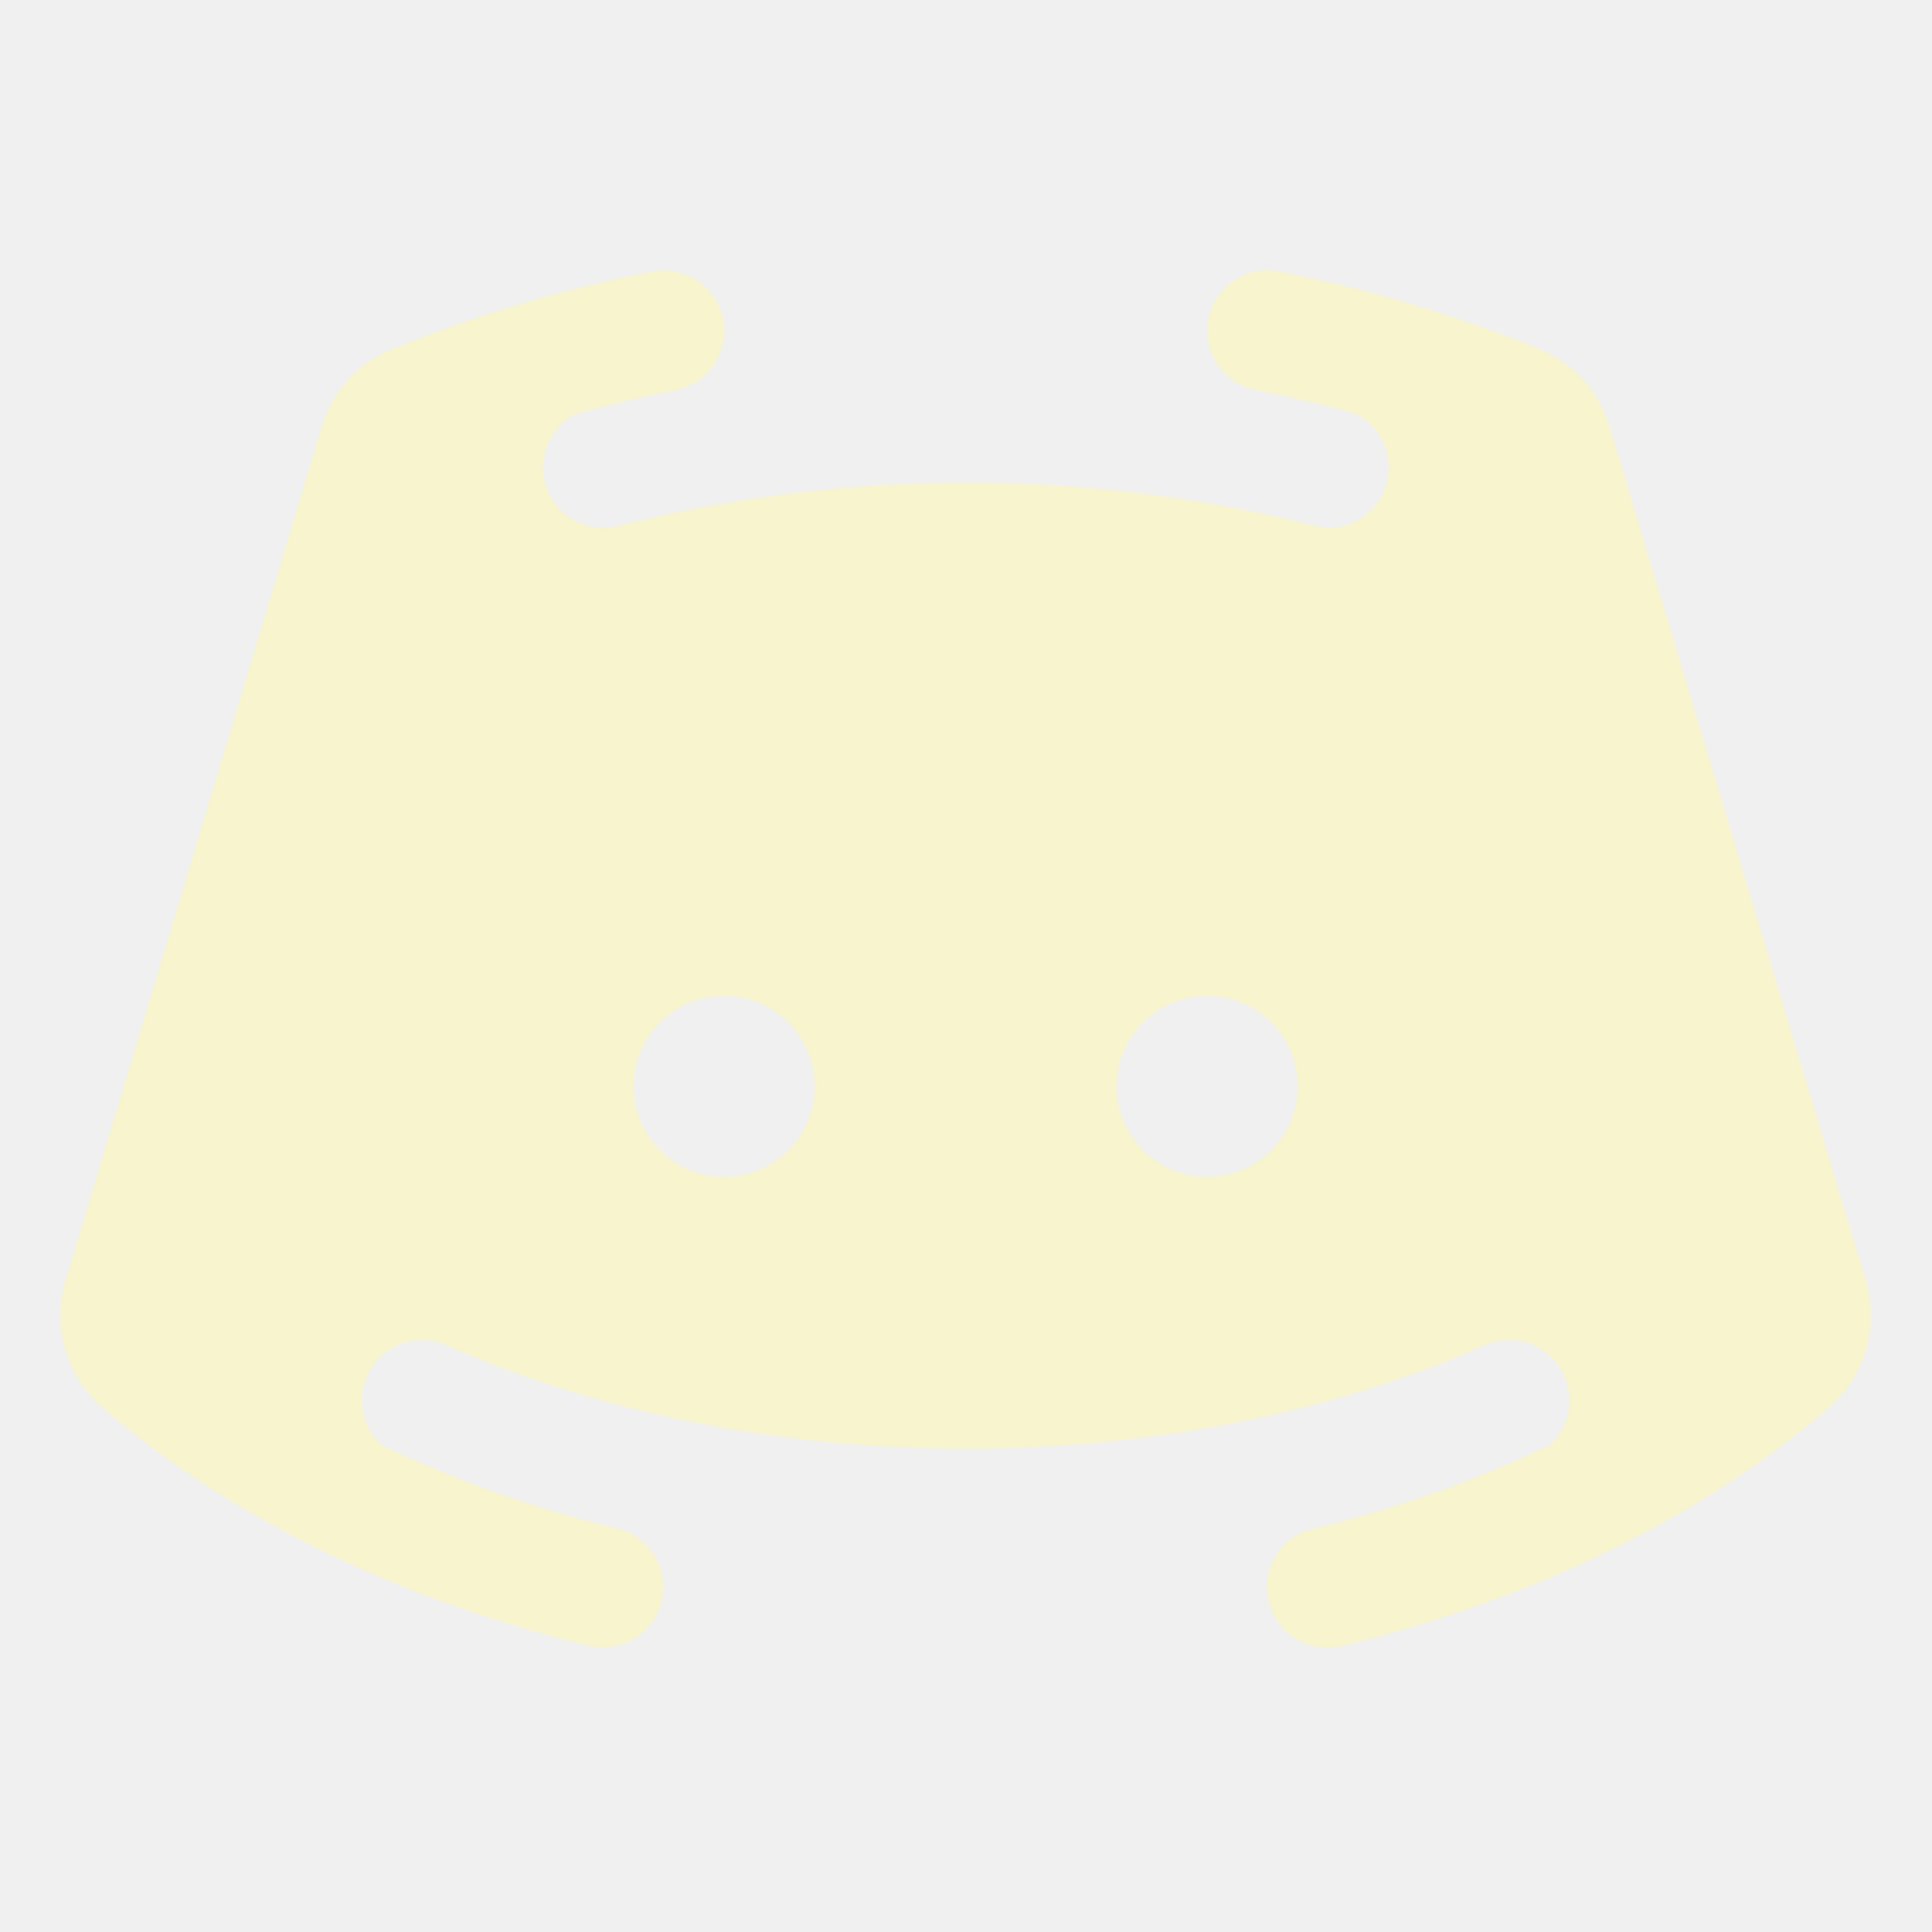
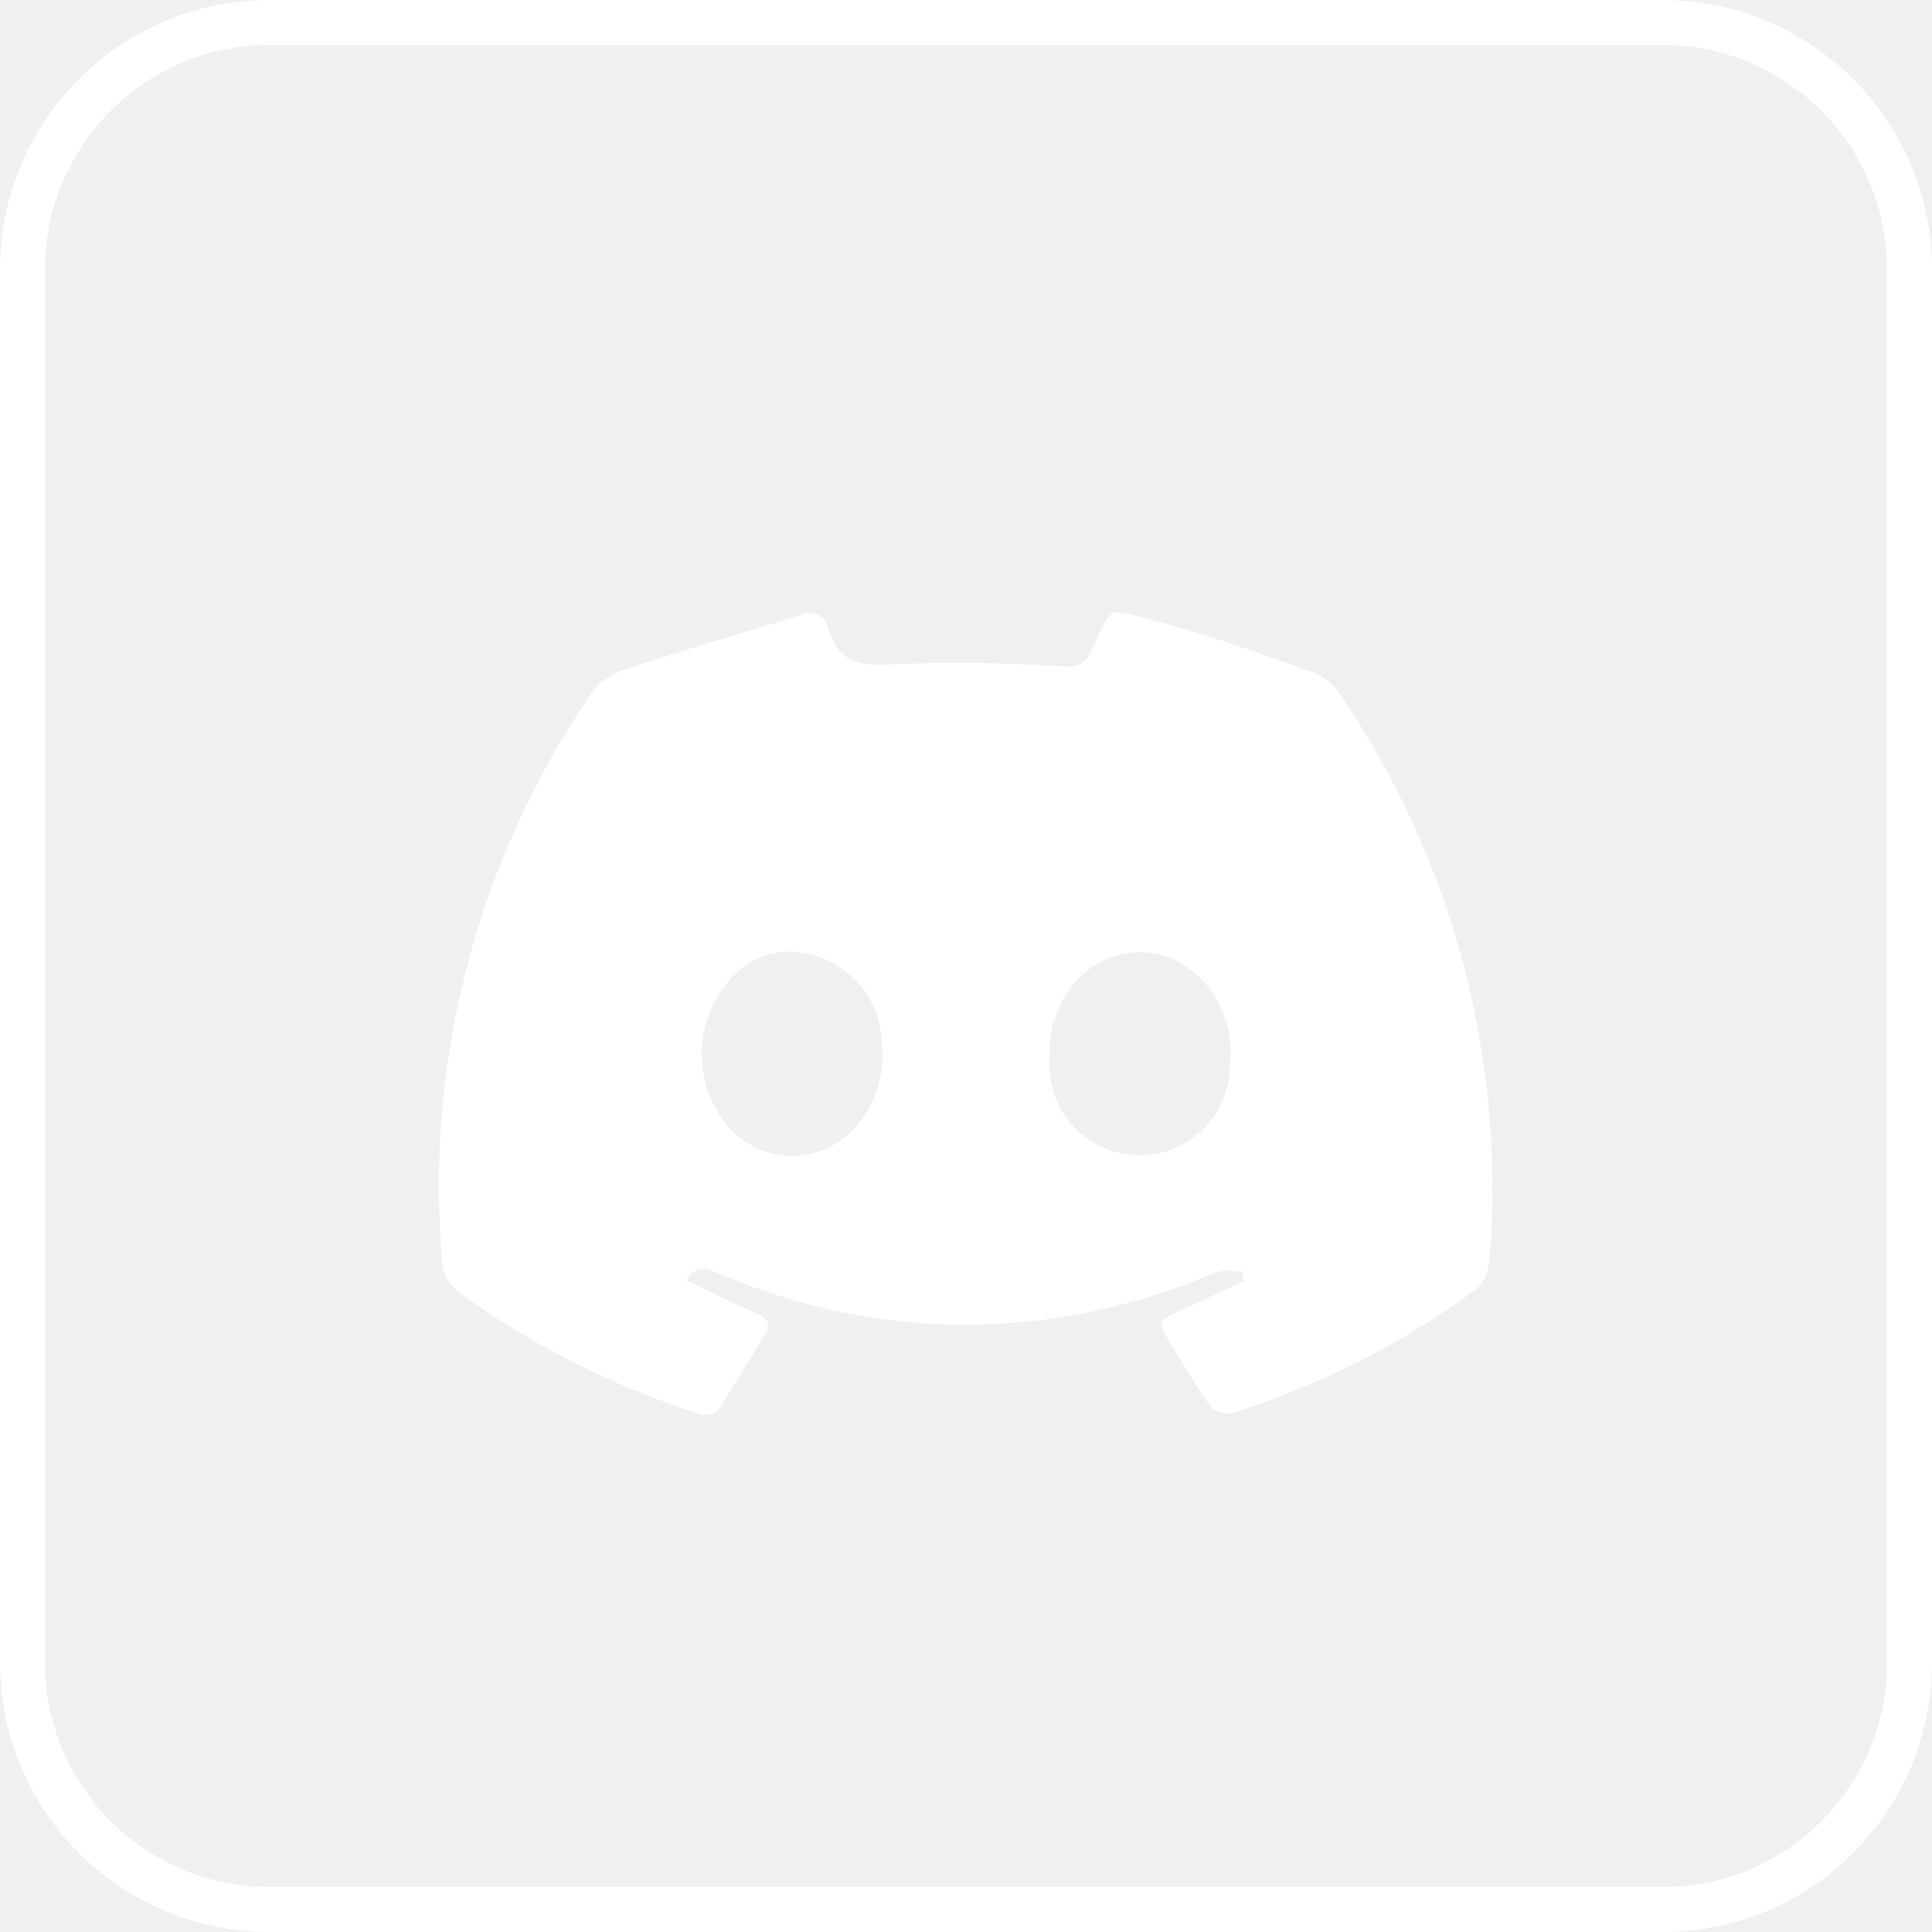
- <svg xmlns="http://www.w3.org/2000/svg" aria-hidden="true" role="img" width="20" height="20" preserveAspectRatio="xMidYMid meet" viewBox="0 0 256 256">
-   <path d="M247.295 169.809L213.32 56.563a15.953 15.953 0 0 0-9.237-10.206l-.538.164l.55-.192a185.844 185.844 0 0 0-34.535-10.307a8 8 0 1 0-3.12 15.693q6.726 1.337 13.184 3.147a7.978 7.978 0 0 1-4.46 15.077a188.853 188.853 0 0 0-93.261-.183a7.995 7.995 0 0 1-5.566-14.873l.034.012q6.454-1.808 13.2-3.152a8 8 0 0 0-3.12-15.694a185.885 185.885 0 0 0-34.535 10.307a15.958 15.958 0 0 0-9.238 10.206L8.705 169.809a16.09 16.09 0 0 0 4.887 16.726c.954.83 1.933 1.645 2.925 2.452c.024.019.044.04.067.06c16.23 13.166 37.503 23.225 61.519 29.087a8 8 0 0 0 3.794-15.543a160.727 160.727 0 0 1-31.337-11.067l.065.005a7.997 7.997 0 0 1 8.6-13.242C78.21 186.744 102.063 192 128 192s49.807-5.263 68.792-13.72a7.997 7.997 0 0 1 8.583 13.25l.065-.006a160.727 160.727 0 0 1-31.337 11.067a8 8 0 1 0 3.794 15.543c24.016-5.862 45.289-15.921 61.519-29.087c.024-.02.045-.042.069-.062c.992-.806 1.97-1.621 2.924-2.45a16.09 16.09 0 0 0 4.886-16.726zM96 156a12 12 0 1 1 12-12a12 12 0 0 1-12 12zm64 0a12 12 0 1 1 12-12a12 12 0 0 1-12 12z" fill="#f7f4ce" />
+ <svg xmlns="http://www.w3.org/2000/svg" width="43" height="43" viewBox="0 0 43 43">
+   <g data-name="Group 2075">
+     <g data-name="Rectangle 1908" style="stroke:#fff;fill:none">
+       <rect width="43" height="43" rx="6" style="stroke:none" />
+       <rect x=".5" y=".5" width="42" height="42" rx="5.5" style="fill:none" />
+     </g>
+     <path data-name="Path 57676" d="M1544.5 299.042a1.648 1.648 0 0 0-.595.01 14.21 14.21 0 0 1-5.3 1.167 13.9 13.9 0 0 1-5.819-1.164c-.255-.109-.462-.165-.673.175.513.243 1.011.5 1.526.715.3.125.383.264.2.55-.314.49-.614.989-.917 1.486a.428.428 0 0 1-.584.2 18.836 18.836 0 0 1-5.309-2.7.936.936 0 0 1-.342-.6 19.421 19.421 0 0 1 3.241-12.607 1.512 1.512 0 0 1 .7-.595c1.335-.448 2.689-.837 4.033-1.257a.427.427 0 0 1 .615.3c.215.714.628.86 1.384.8a35.852 35.852 0 0 1 3.916.051.492.492 0 0 0 .534-.323c.525-1.054.282-1 1.448-.694 1.193.309 2.357.737 3.522 1.146a1.284 1.284 0 0 1 .583.483 19.5 19.5 0 0 1 3.38 11.716 7.023 7.023 0 0 1-.081 1.043.852.852 0 0 1-.285.5 18.244 18.244 0 0 1-5.432 2.744.529.529 0 0 1-.469-.147c-.364-.526-.683-1.082-1.02-1.627-.164-.265.011-.353.217-.446.515-.232 1.026-.475 1.538-.713zm-4.3-4.855c0 .087-.005.175 0 .262a2 2 0 1 0 4.01-.01 2.3 2.3 0 0 0-1.2-2.33 1.862 1.862 0 0 0-2.072.32 2.3 2.3 0 0 0-.732 1.758zm-3.726-.045a2.63 2.63 0 0 0-.016-.308 2.081 2.081 0 0 0-1.389-1.8 1.781 1.781 0 0 0-2.019.545 2.5 2.5 0 0 0 .01 3.244 1.863 1.863 0 0 0 2.785.032 2.326 2.326 0 0 0 .635-1.712z" transform="translate(-1516.84 -270.736)" style="fill:#fff" />
+   </g>
</svg>
